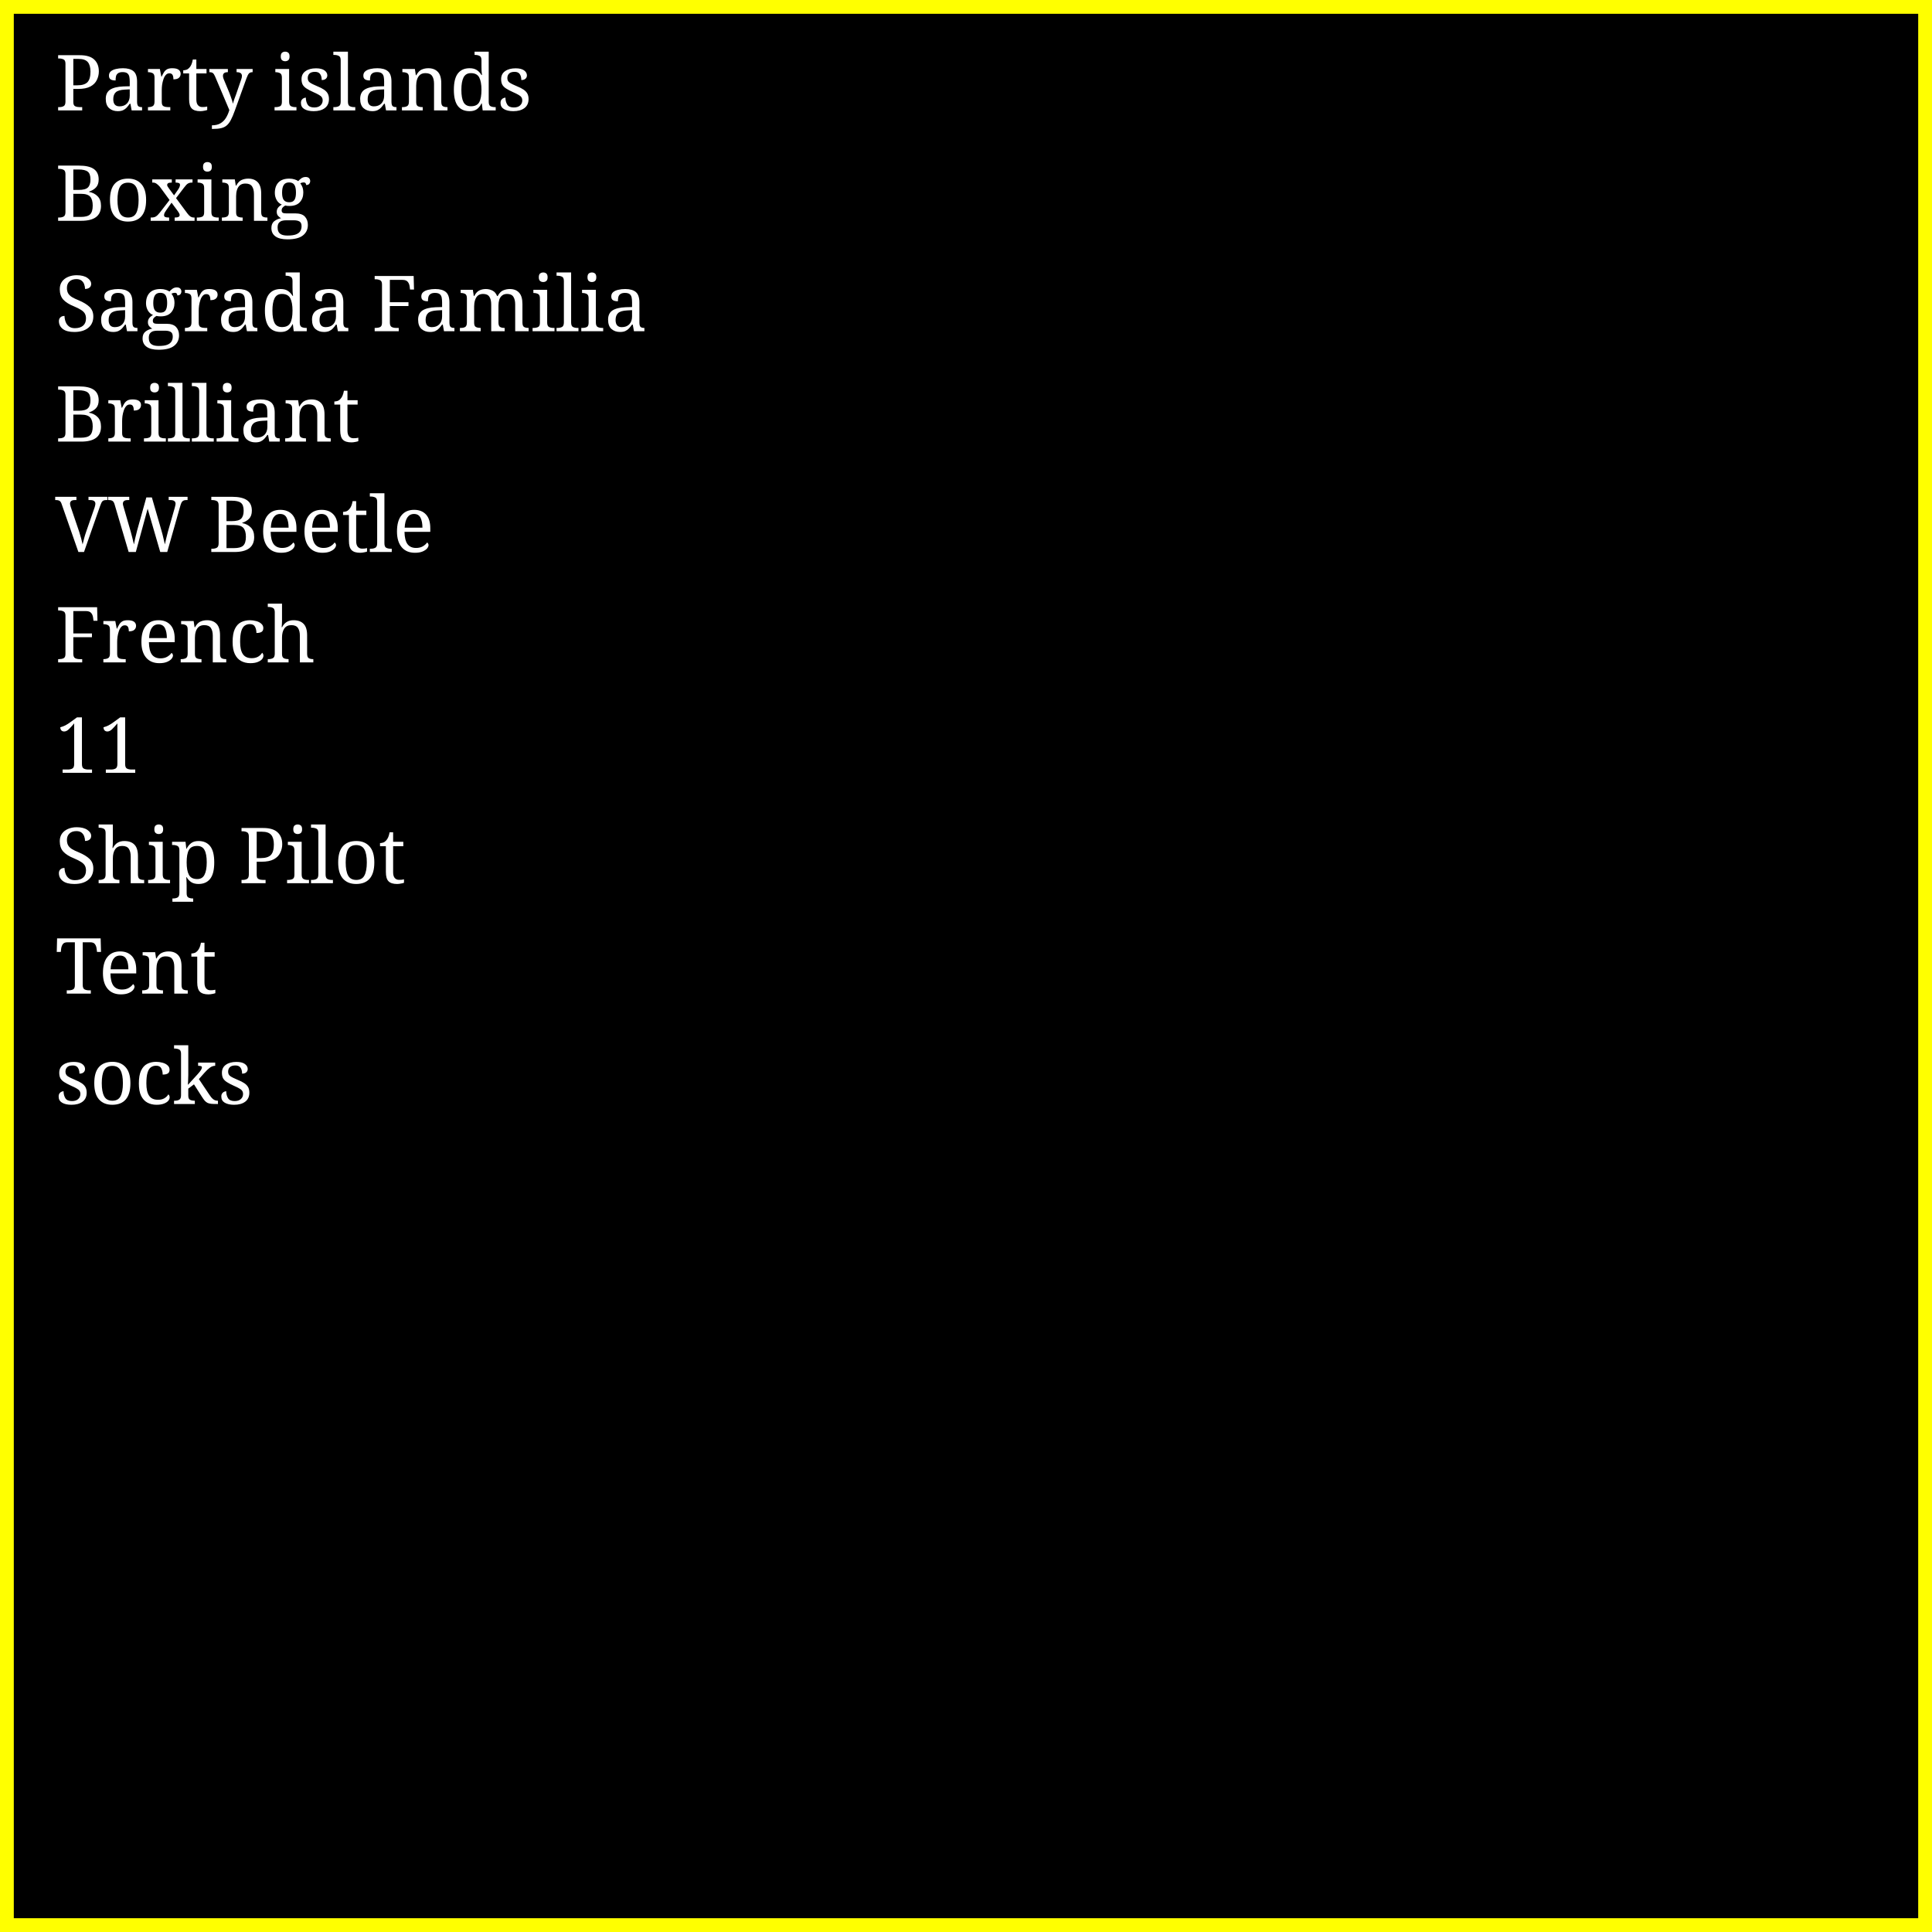
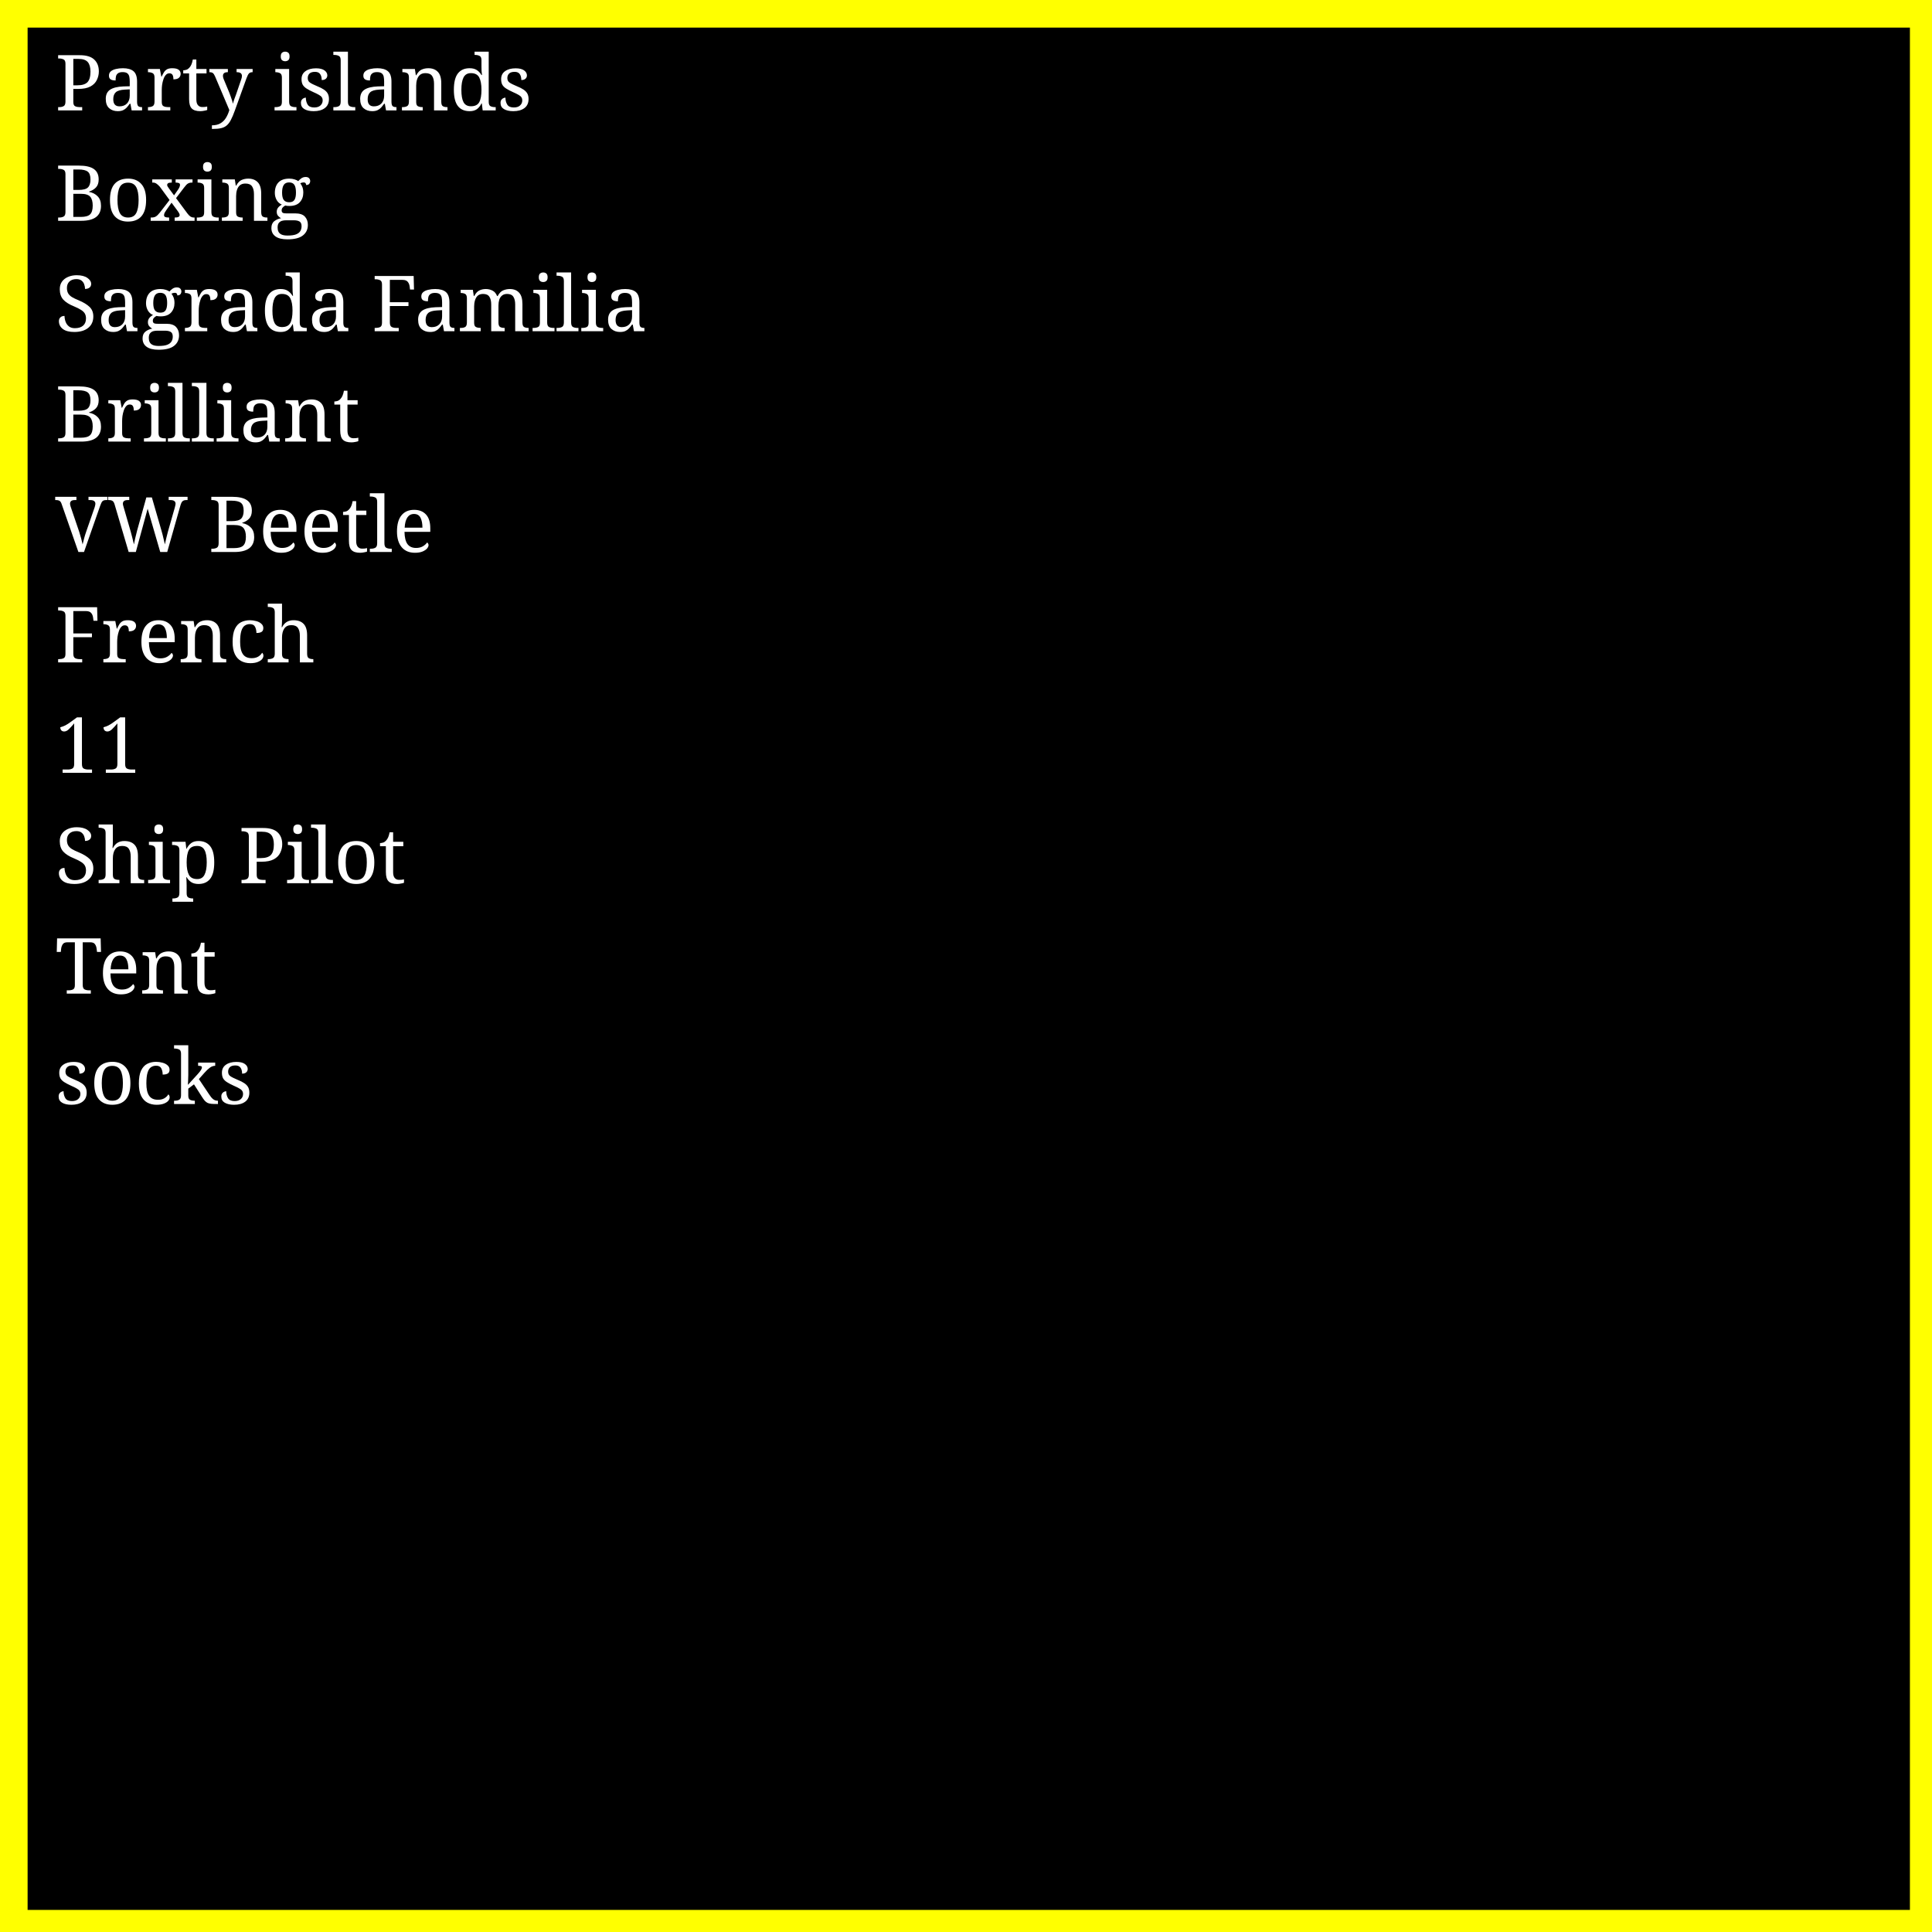
<svg xmlns="http://www.w3.org/2000/svg" preserveAspectRatio="xMinYMin meet" viewBox="0 0 350 350">
-   <style>.base { fill:white; font-family: serif; font-size: 14px;}</style>
-   <rect style="fill:black;stroke:yellow;stroke-width:5;" width="100%" height="100%" fill="black" />
+   <style>
+     .base { fill:white; font-family: serif; font-size: 14px;}
+   </style>
+   <rect x="2" y="2" width="347" height="347" style="fill:black;stroke:yellow;stroke-width:6;" />
  <text x="10" y="20" class="base">Party islands</text>
  <text x="10" y="40" class="base">Boxing</text>
  <text x="10" y="60" class="base">Sagrada Familia</text>
  <text x="10" y="80" class="base">Brilliant</text>
  <text x="10" y="100" class="base">VW Beetle</text>
  <text x="10" y="120" class="base">French</text>
  <text x="10" y="140" class="base">11</text>
  <text x="10" y="160" class="base">Ship Pilot</text>
  <text x="10" y="180" class="base">Tent</text>
  <text x="10" y="200" class="base">socks</text>
</svg>
